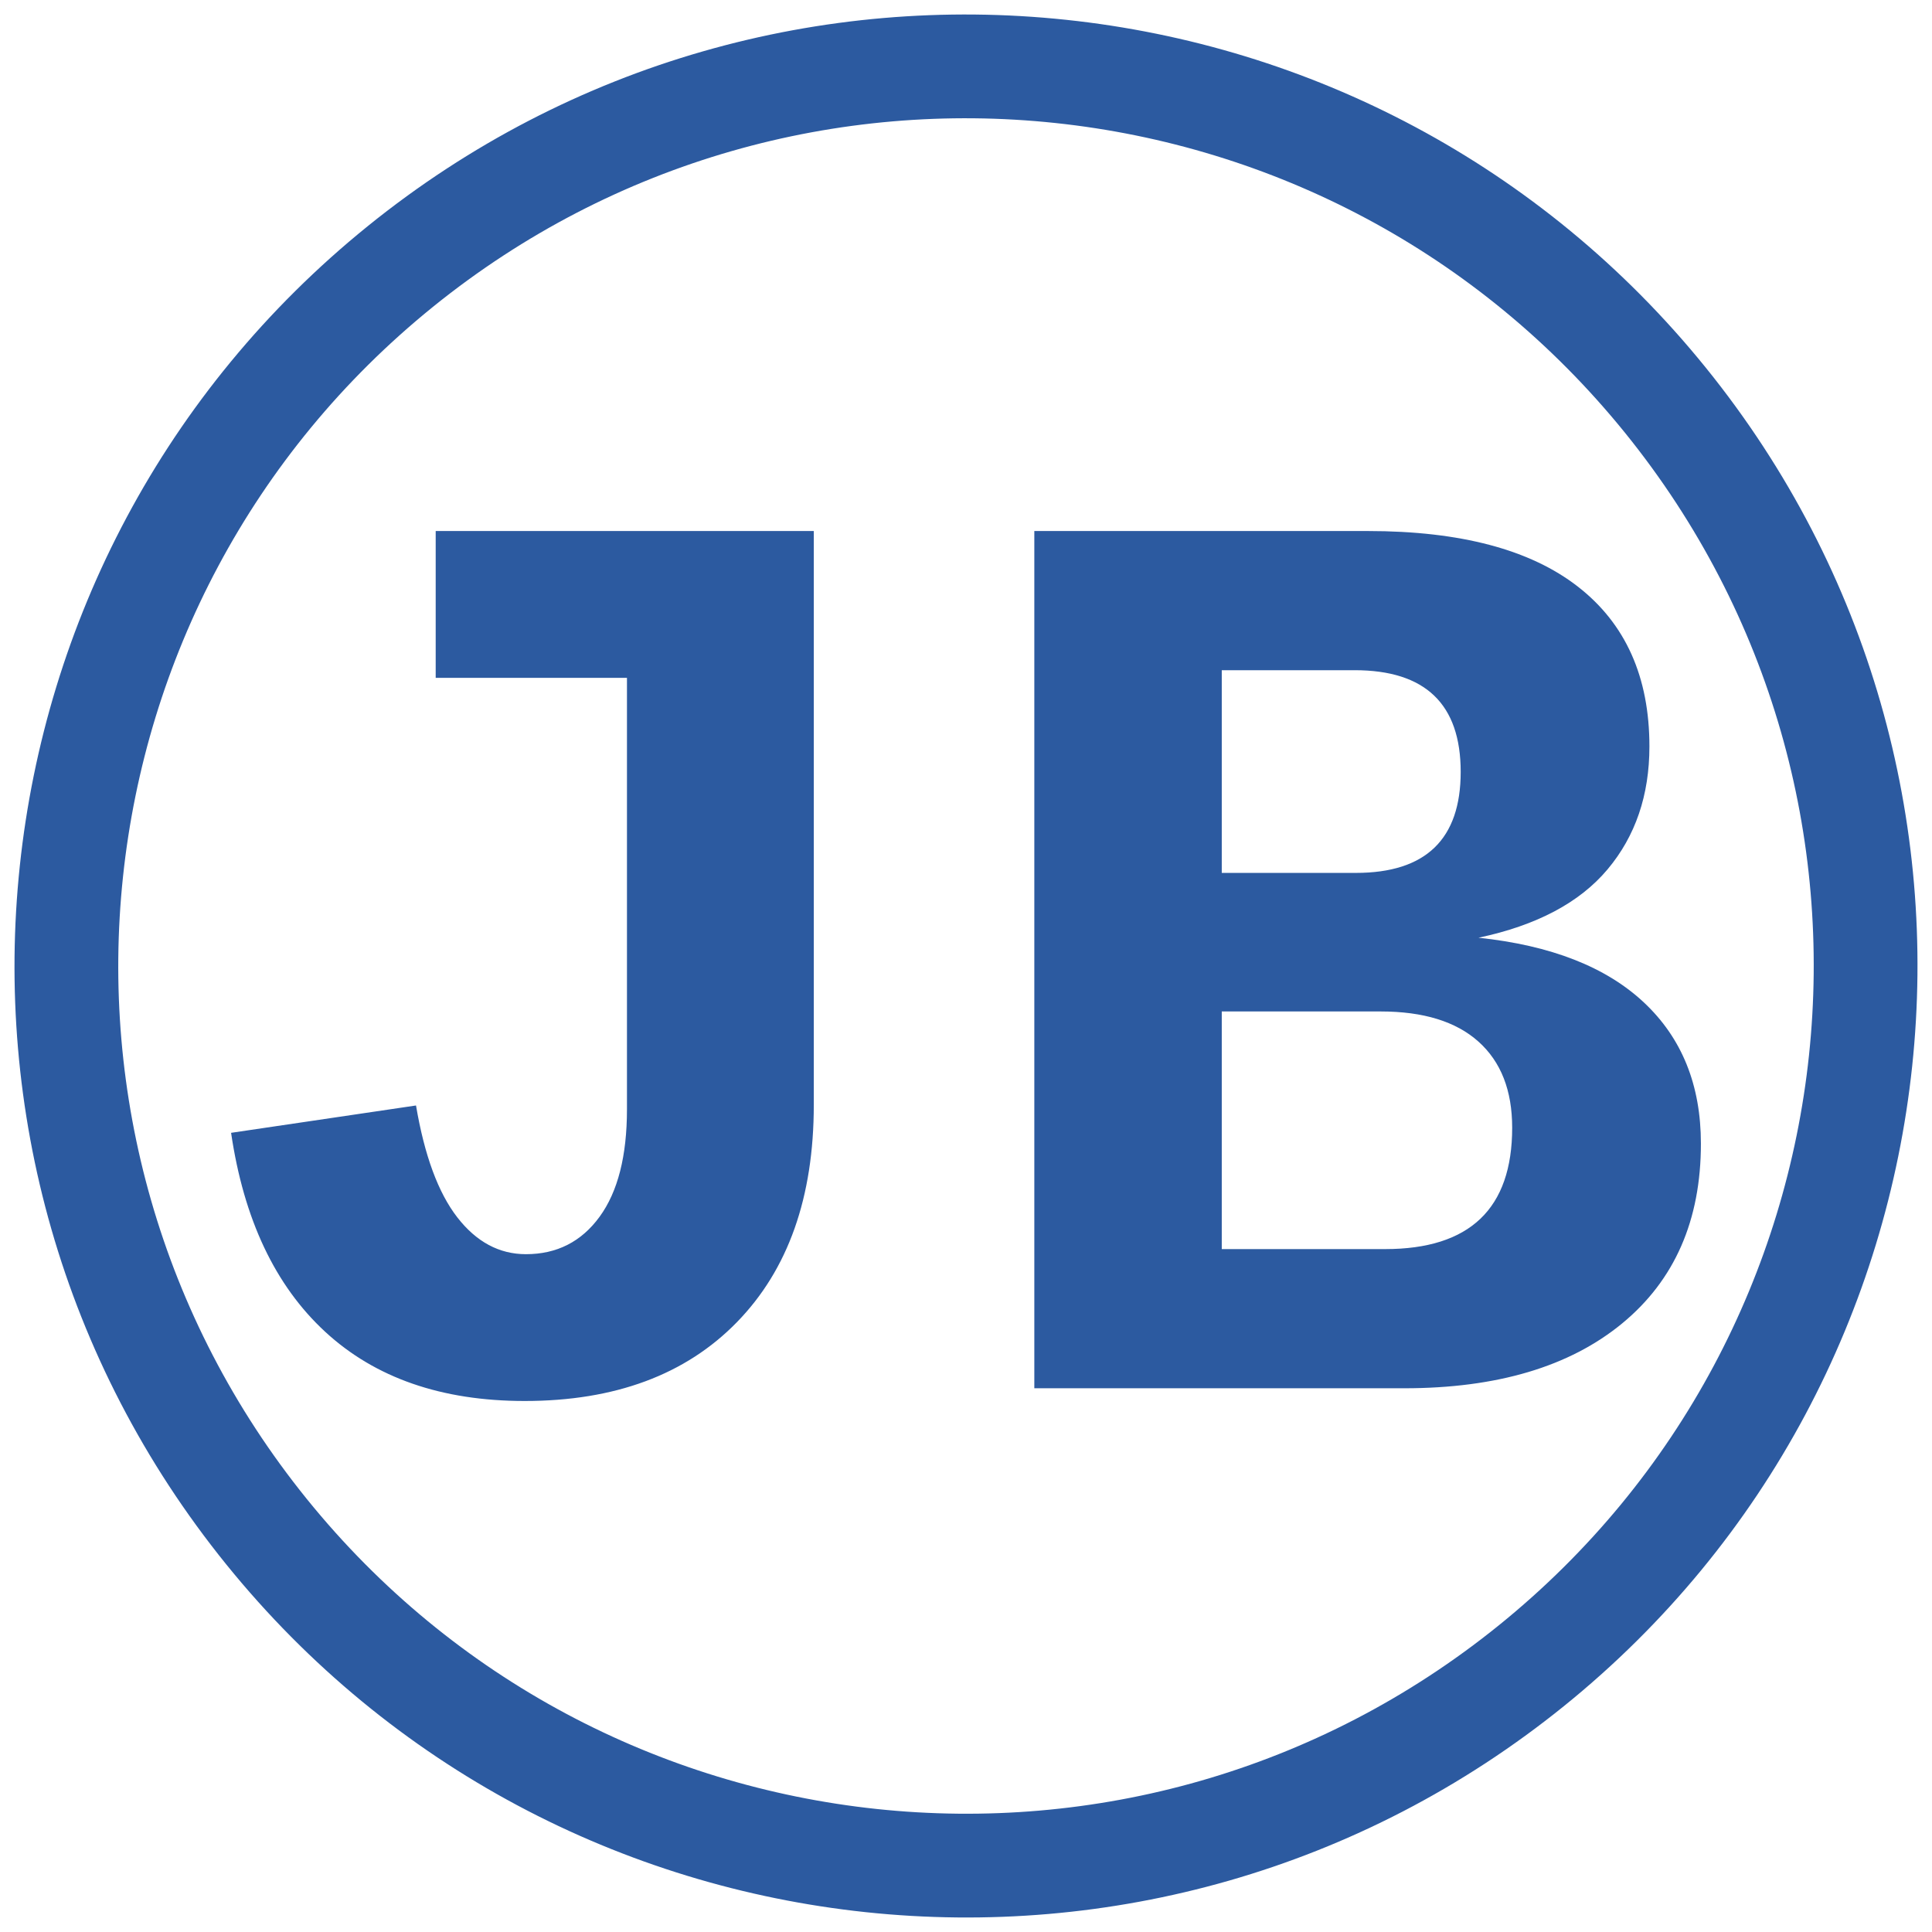
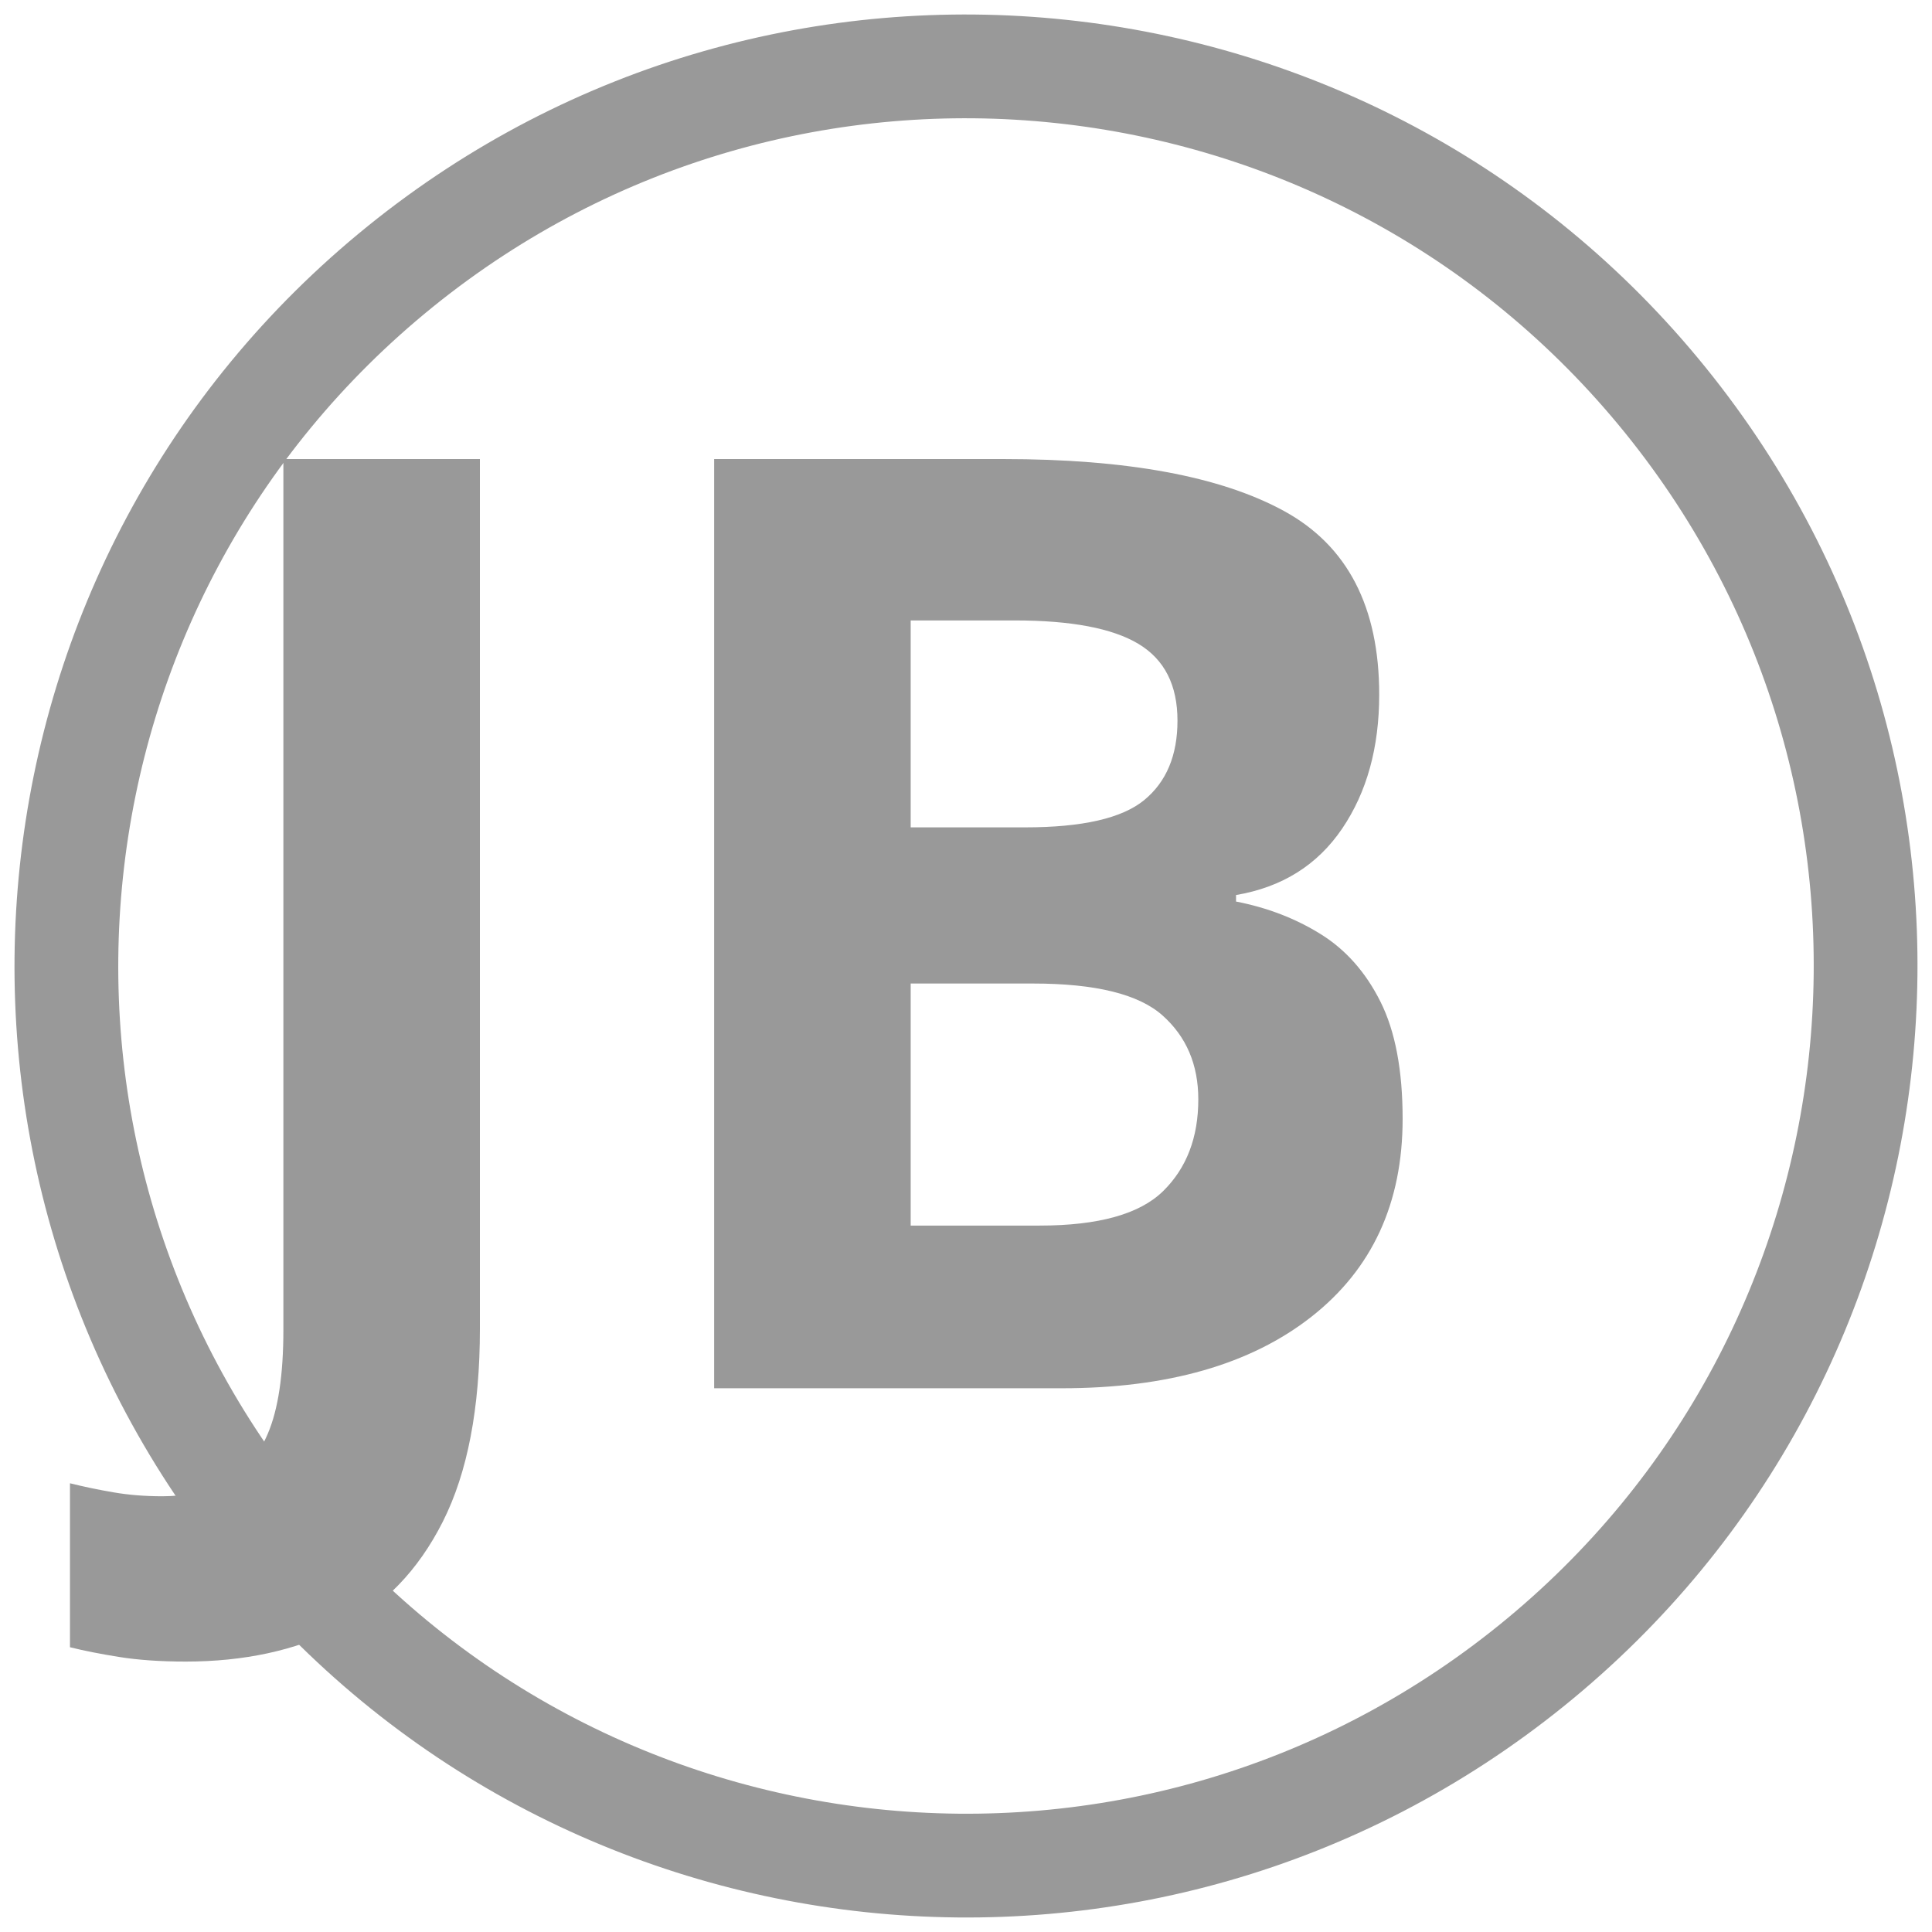
<svg xmlns="http://www.w3.org/2000/svg" width="1080" height="1080" viewBox="0 0 1080 1080" version="1.1" id="svg1">
  <defs id="defs1">
    <clipPath clipPathUnits="userSpaceOnUse" id="clipPath18">
      <g id="g19" transform="matrix(1.007072,0,0,1.007072,-7.59922,-3.867531)">
        <g id="use19" transform="matrix(0.9929778,0,0,0.9929778,7.545857,3.840372)" clip-path="url(#clipPath18)">
          <circle style="fill:#aaccff;fill-opacity:1;stroke-width:0.967" id="circle19" cx="536.22" cy="539.951" r="488.874" transform="matrix(0.9929778,0,0,0.9929778,7.545857,3.840372)" />
        </g>
      </g>
    </clipPath>
    <clipPath clipPathUnits="userSpaceOnUse" id="clipPath21">
      <g id="use21">
        <circle style="fill:#aaccff;fill-opacity:1;stroke-width:0.961" id="circle21" cx="540" cy="540" r="485.441" />
      </g>
    </clipPath>
  </defs>
  <g id="layer1">
-     <path id="path23" style="fill:#2c5aa0;fill-opacity:1;stroke-width:0.979" d="m 205.587,126.406 a 531.876,531.876 0 0 0 -79.182,748.006 531.876,531.876 0 0 0 748.006,79.182 531.876,531.876 0 0 0 79.182,-748.007 531.876,531.876 0 0 0 -748.007,-79.182 z m 36.468,45.102 a 473.875,473.875 0 0 1 666.436,70.547 473.875,473.875 0 0 1 -70.547,666.436 473.875,473.875 0 0 1 -666.436,-70.547 473.875,473.875 0 0 1 70.547,-666.436 z" />
-     <text xml:space="preserve" style="font-weight:bold;font-size:727.506px;line-height:0;font-family:'Liberation Mono';-inkscape-font-specification:'Liberation Mono Bold';letter-spacing:0px;fill:#2c5aa0;stroke-width:2.728" x="92.946" y="776.049" id="text1">
-       <tspan id="tspan1" x="92.946" y="776.049" style="stroke-width:2.728;fill:#2c5aa0">JB</tspan>
+     <path id="path23" style="fill:#999999;fill-opacity:1;stroke-width:0.979" d="m 205.587,126.406 a 531.876,531.876 0 0 0 -79.182,748.006 531.876,531.876 0 0 0 748.006,79.182 531.876,531.876 0 0 0 79.182,-748.007 531.876,531.876 0 0 0 -748.007,-79.182 z m 36.468,45.102 a 473.875,473.875 0 0 1 666.436,70.547 473.875,473.875 0 0 1 -70.547,666.436 473.875,473.875 0 0 1 -666.436,-70.547 473.875,473.875 0 0 1 70.547,-666.436 z" />
+     <text xml:space="preserve" style="font-weight:bold;font-size:727.506px;line-height:0;font-family:'Liberation Mono';-inkscape-font-specification:'Liberation Mono Bold';letter-spacing:0px;fill:#999999;stroke-width:2.728" x="92.946" y="776.049" id="text1">
+       <tspan id="tspan1" x="92.946" y="776.049" style="font-style:normal;font-variant:normal;font-weight:bold;font-stretch:normal;font-family:'Roboto Mono';-inkscape-font-specification:'Roboto Mono Bold';fill:#999999;stroke-width:2.728">JB</tspan>
    </text>
  </g>
</svg>
